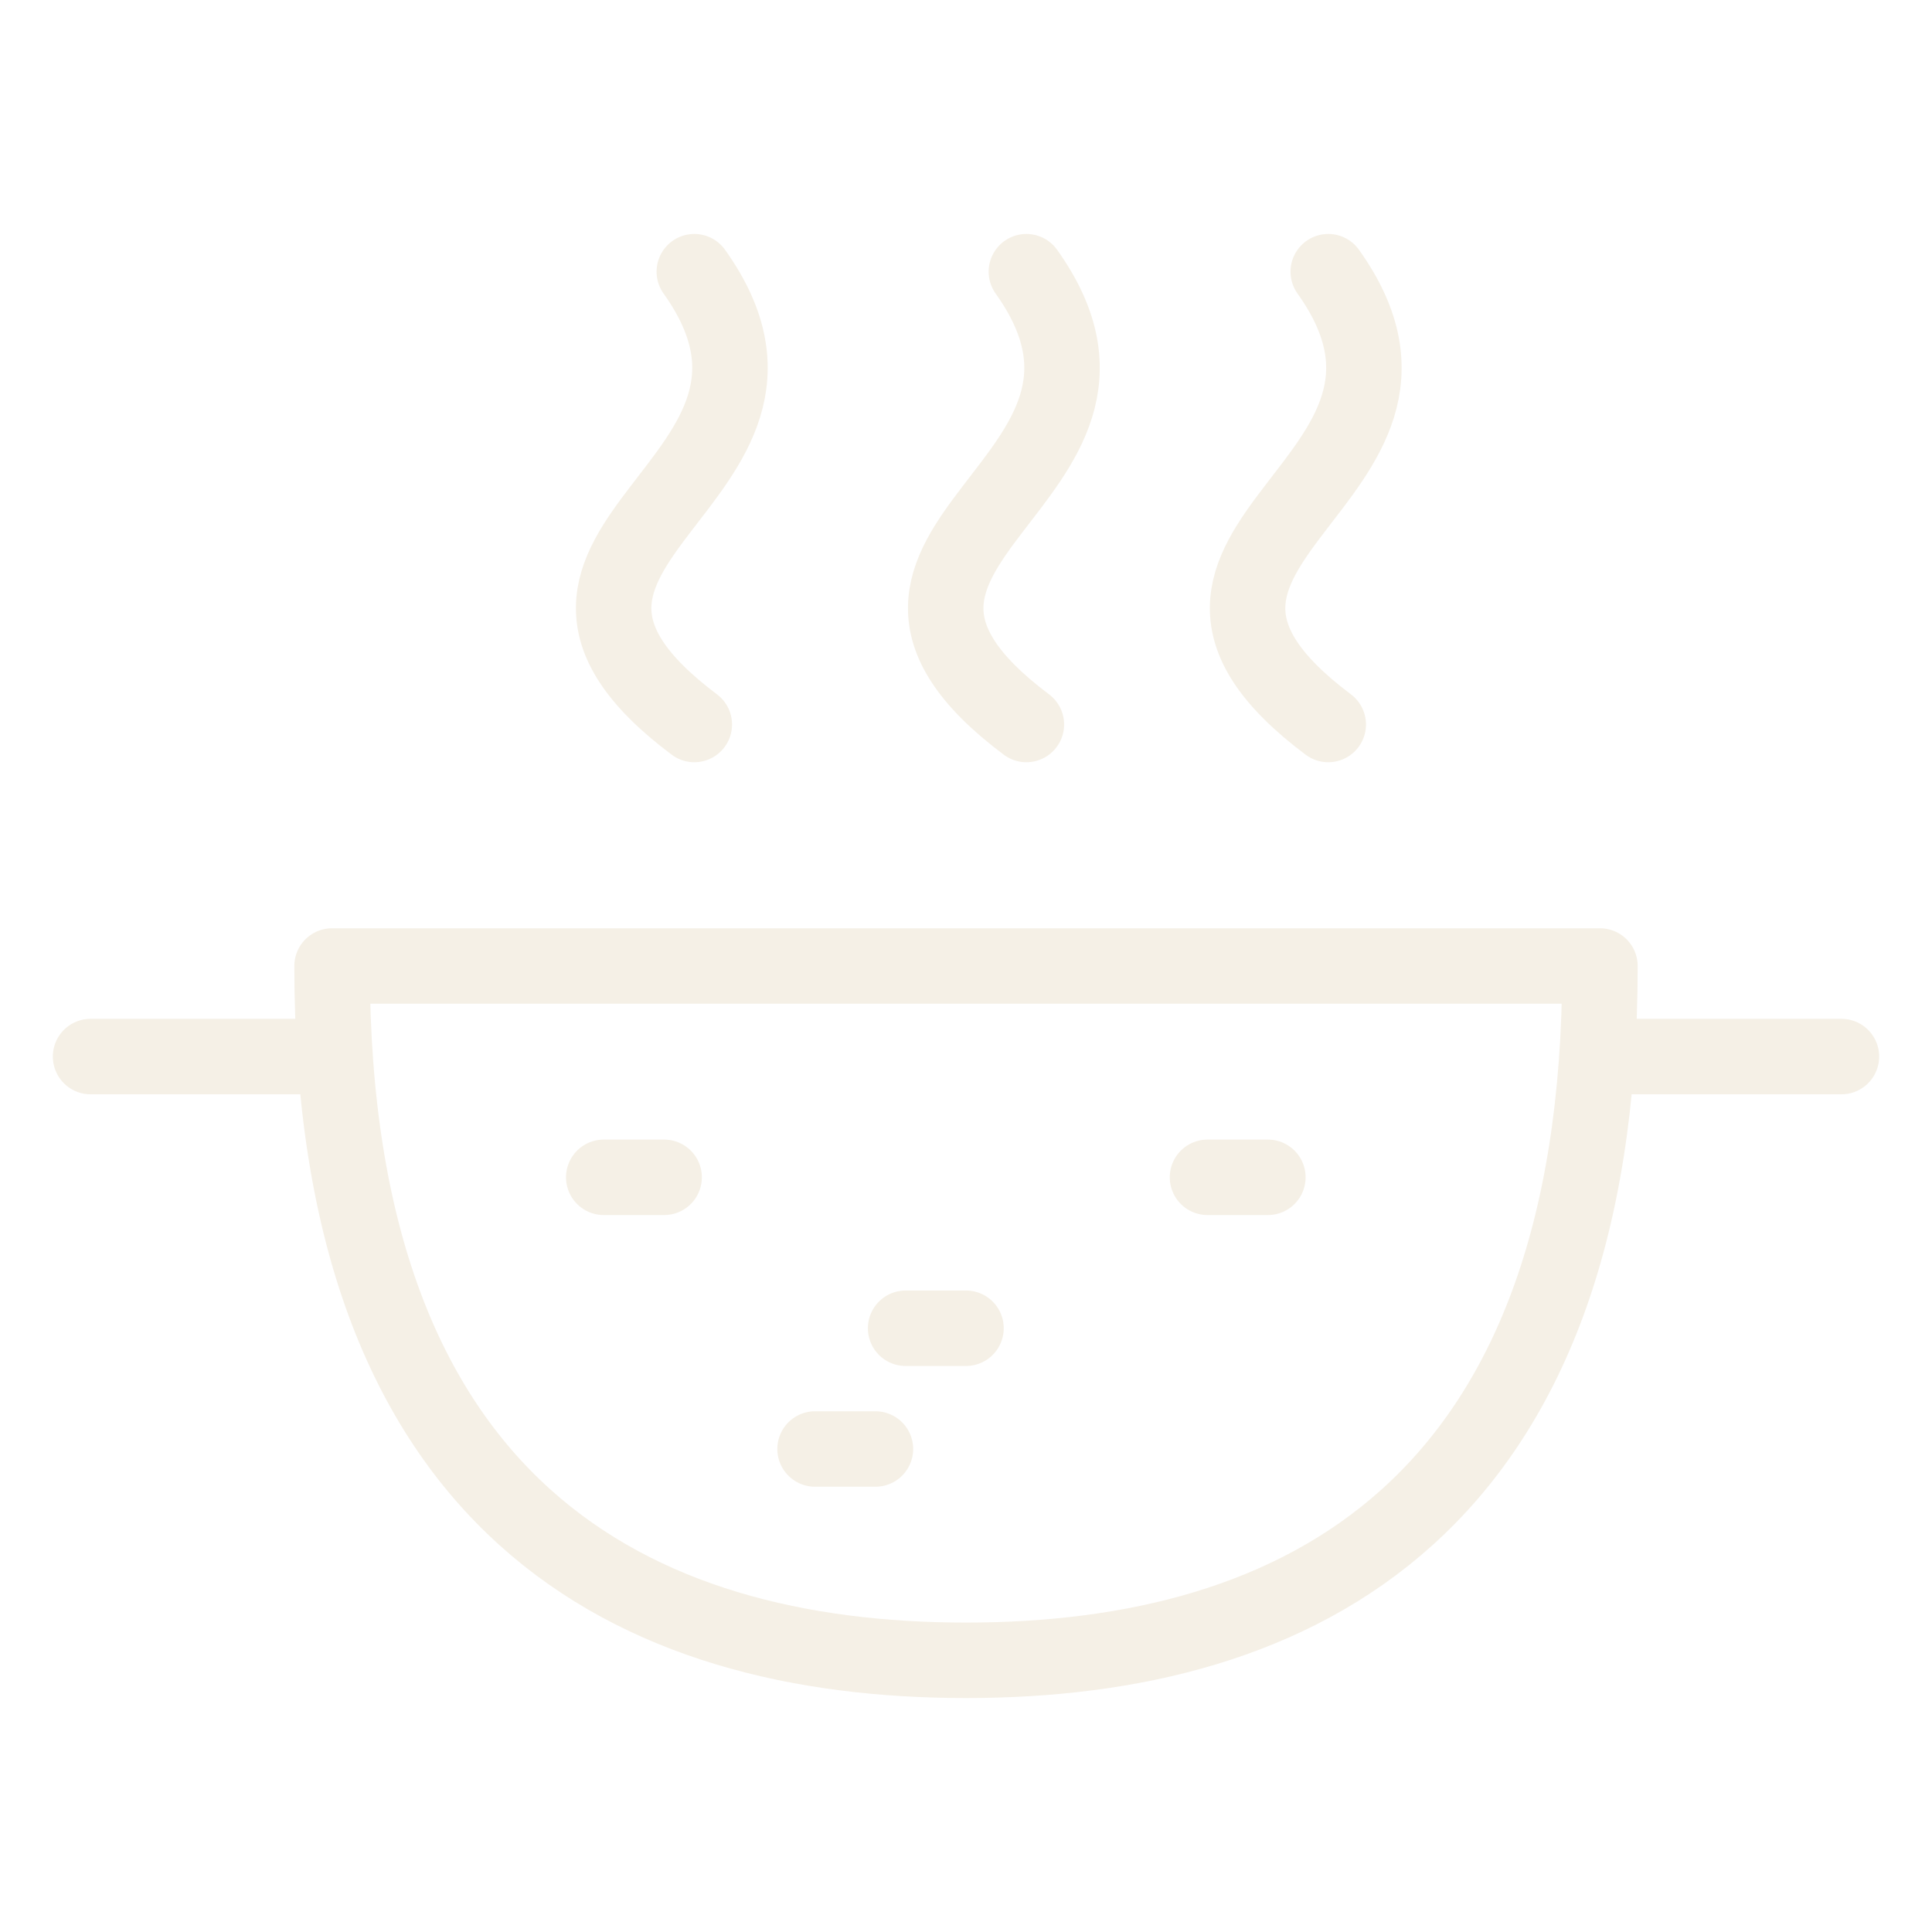
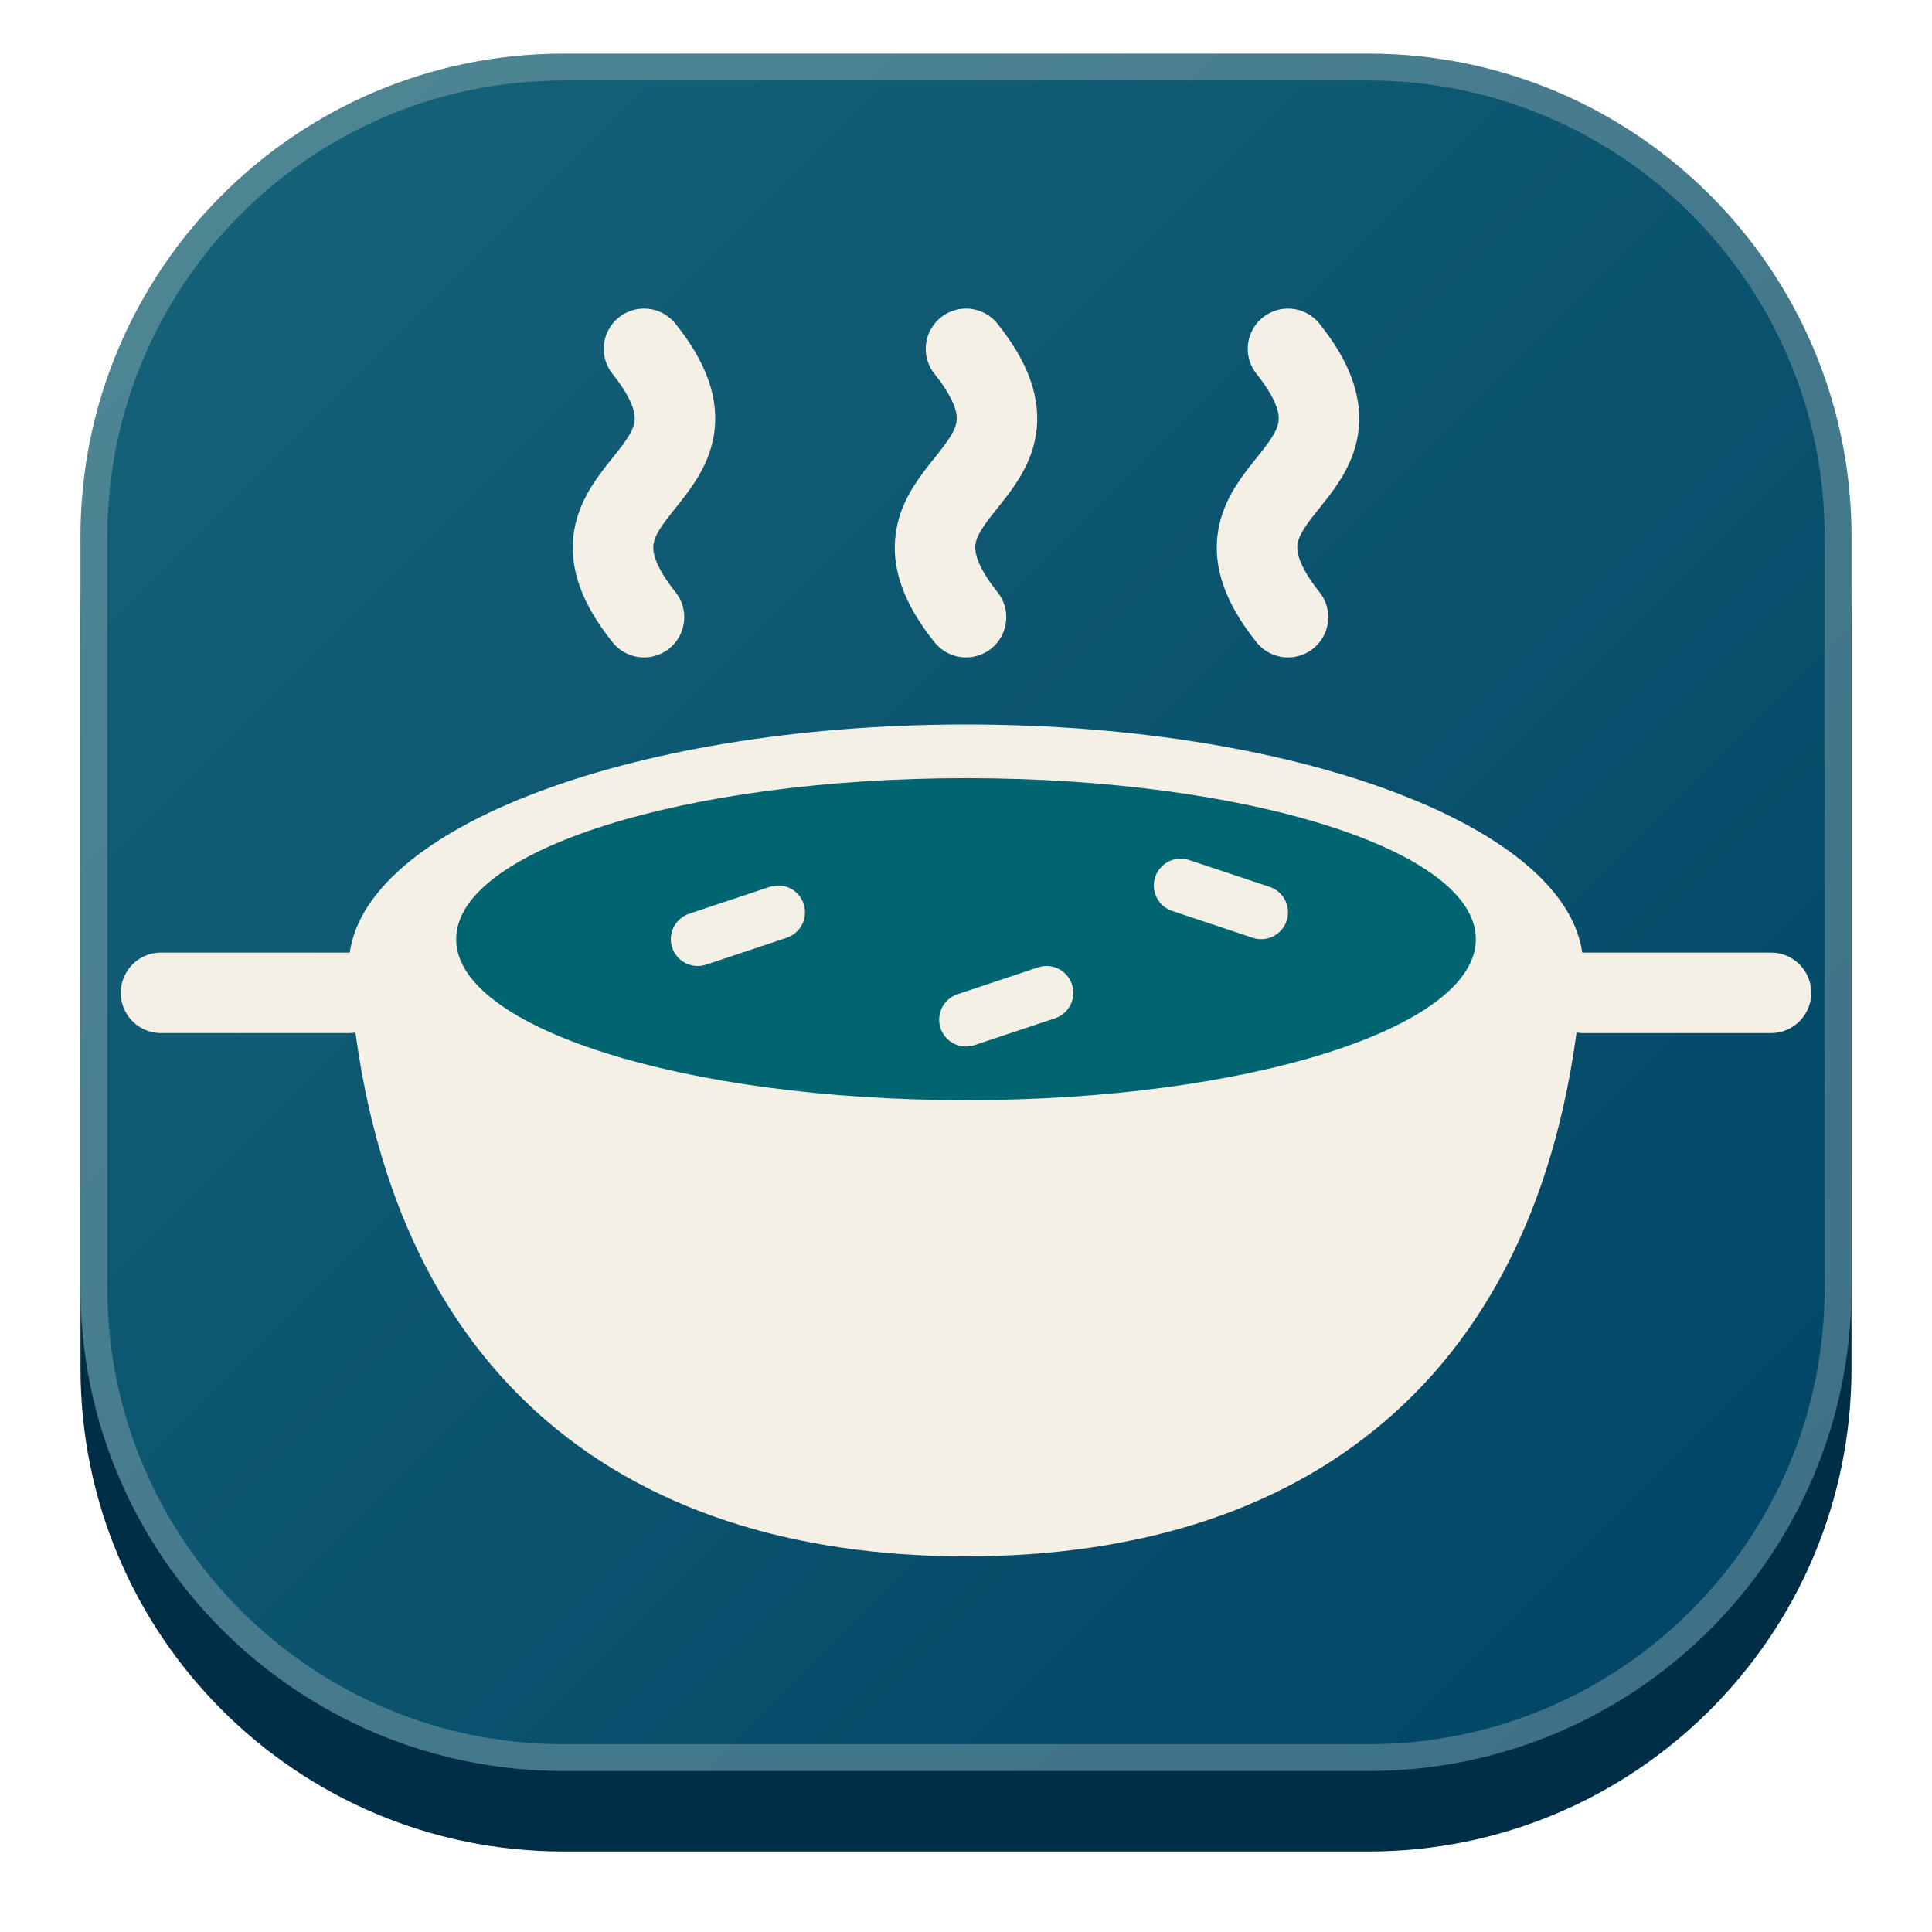
- <svg xmlns="http://www.w3.org/2000/svg" viewBox="0 0 64 64" fill="none" stroke="#F5F0E6" stroke-width="2.5" stroke-linecap="round" stroke-linejoin="round">
-   <path d="M11 32h42c0 18-10 23-21 23S11 50 11 32Zm-8 3h8m42 0h8M23 24c-8-6 5-8 0-15m11 15c-8-6 5-8 0-15m10 15c-8-6 5-8 0-15M20 39h2m8 5h2m8-5h2m-15 9h2" />
+ <svg xmlns="http://www.w3.org/2000/svg" viewBox="0 0 72 72">
+   <defs>
+     <linearGradient id="surface" x2="1" y2="1">
+       <stop stop-color="#17647A" />
+       <stop offset="1" stop-color="#004465" />
+     </linearGradient>
+   </defs>
+   <rect x="3" y="5" width="66" height="64" rx="18" fill="#002E46" />
+   <rect x="3" y="2" width="66" height="64" rx="18" fill="url(#surface)" />
+   <rect x="3.5" y="2.5" width="65" height="63" rx="17.5" fill="none" stroke="#F5F0E6" stroke-opacity=".25" />
+   <ellipse cx="36" cy="36" rx="23" ry="9" fill="#F5F0E6" />
+   <path d="M13 36c1 15 10 22 23 22s22-7 23-22" fill="#F5F0E6" />
+   <ellipse cx="36" cy="35" rx="19" ry="6" fill="#006471" />
+   <path d="M6 37h7m46 0h7m-42-14c-4-5 4-5 0-10m12 10c-4-5 4-5 0-10m12 10c-4-5 4-5 0-10" stroke="#F5F0E6" stroke-width="3" stroke-linecap="round" />
+   <path d="m26 35 3-1m7 4 3-1m5-4 3 1" stroke="#F5F0E6" stroke-width="2" stroke-linecap="round" />
</svg>
